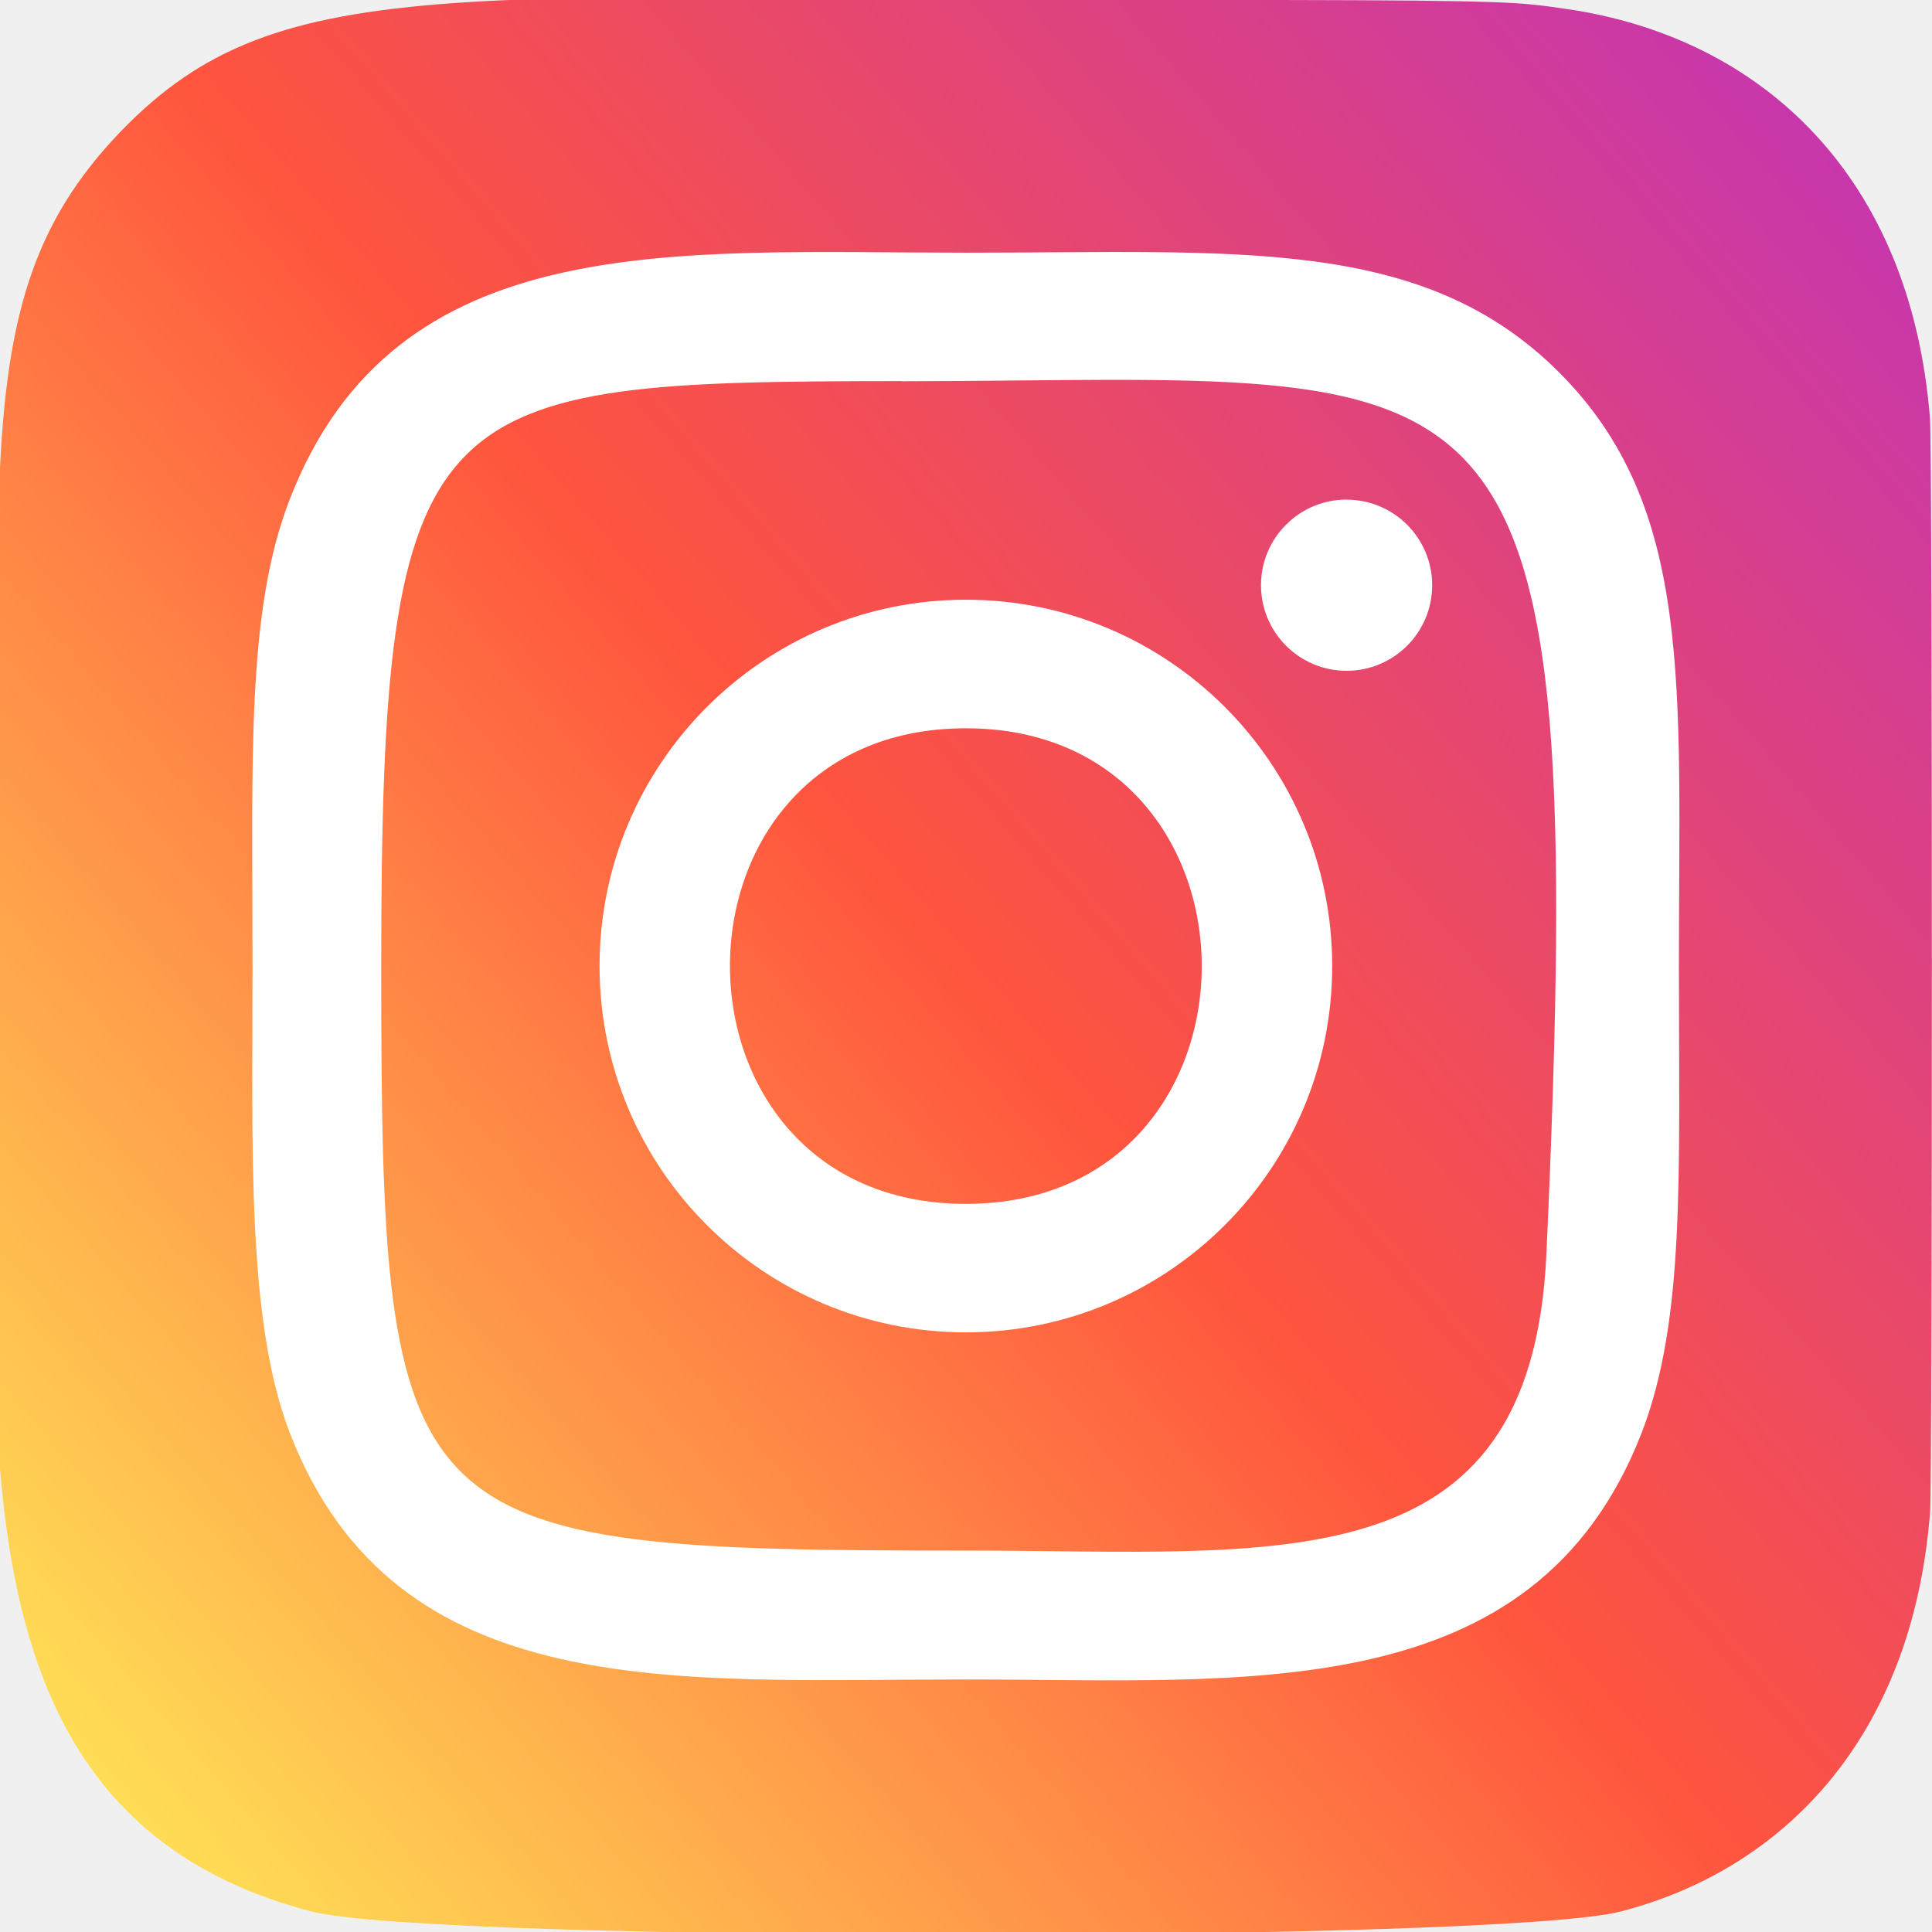
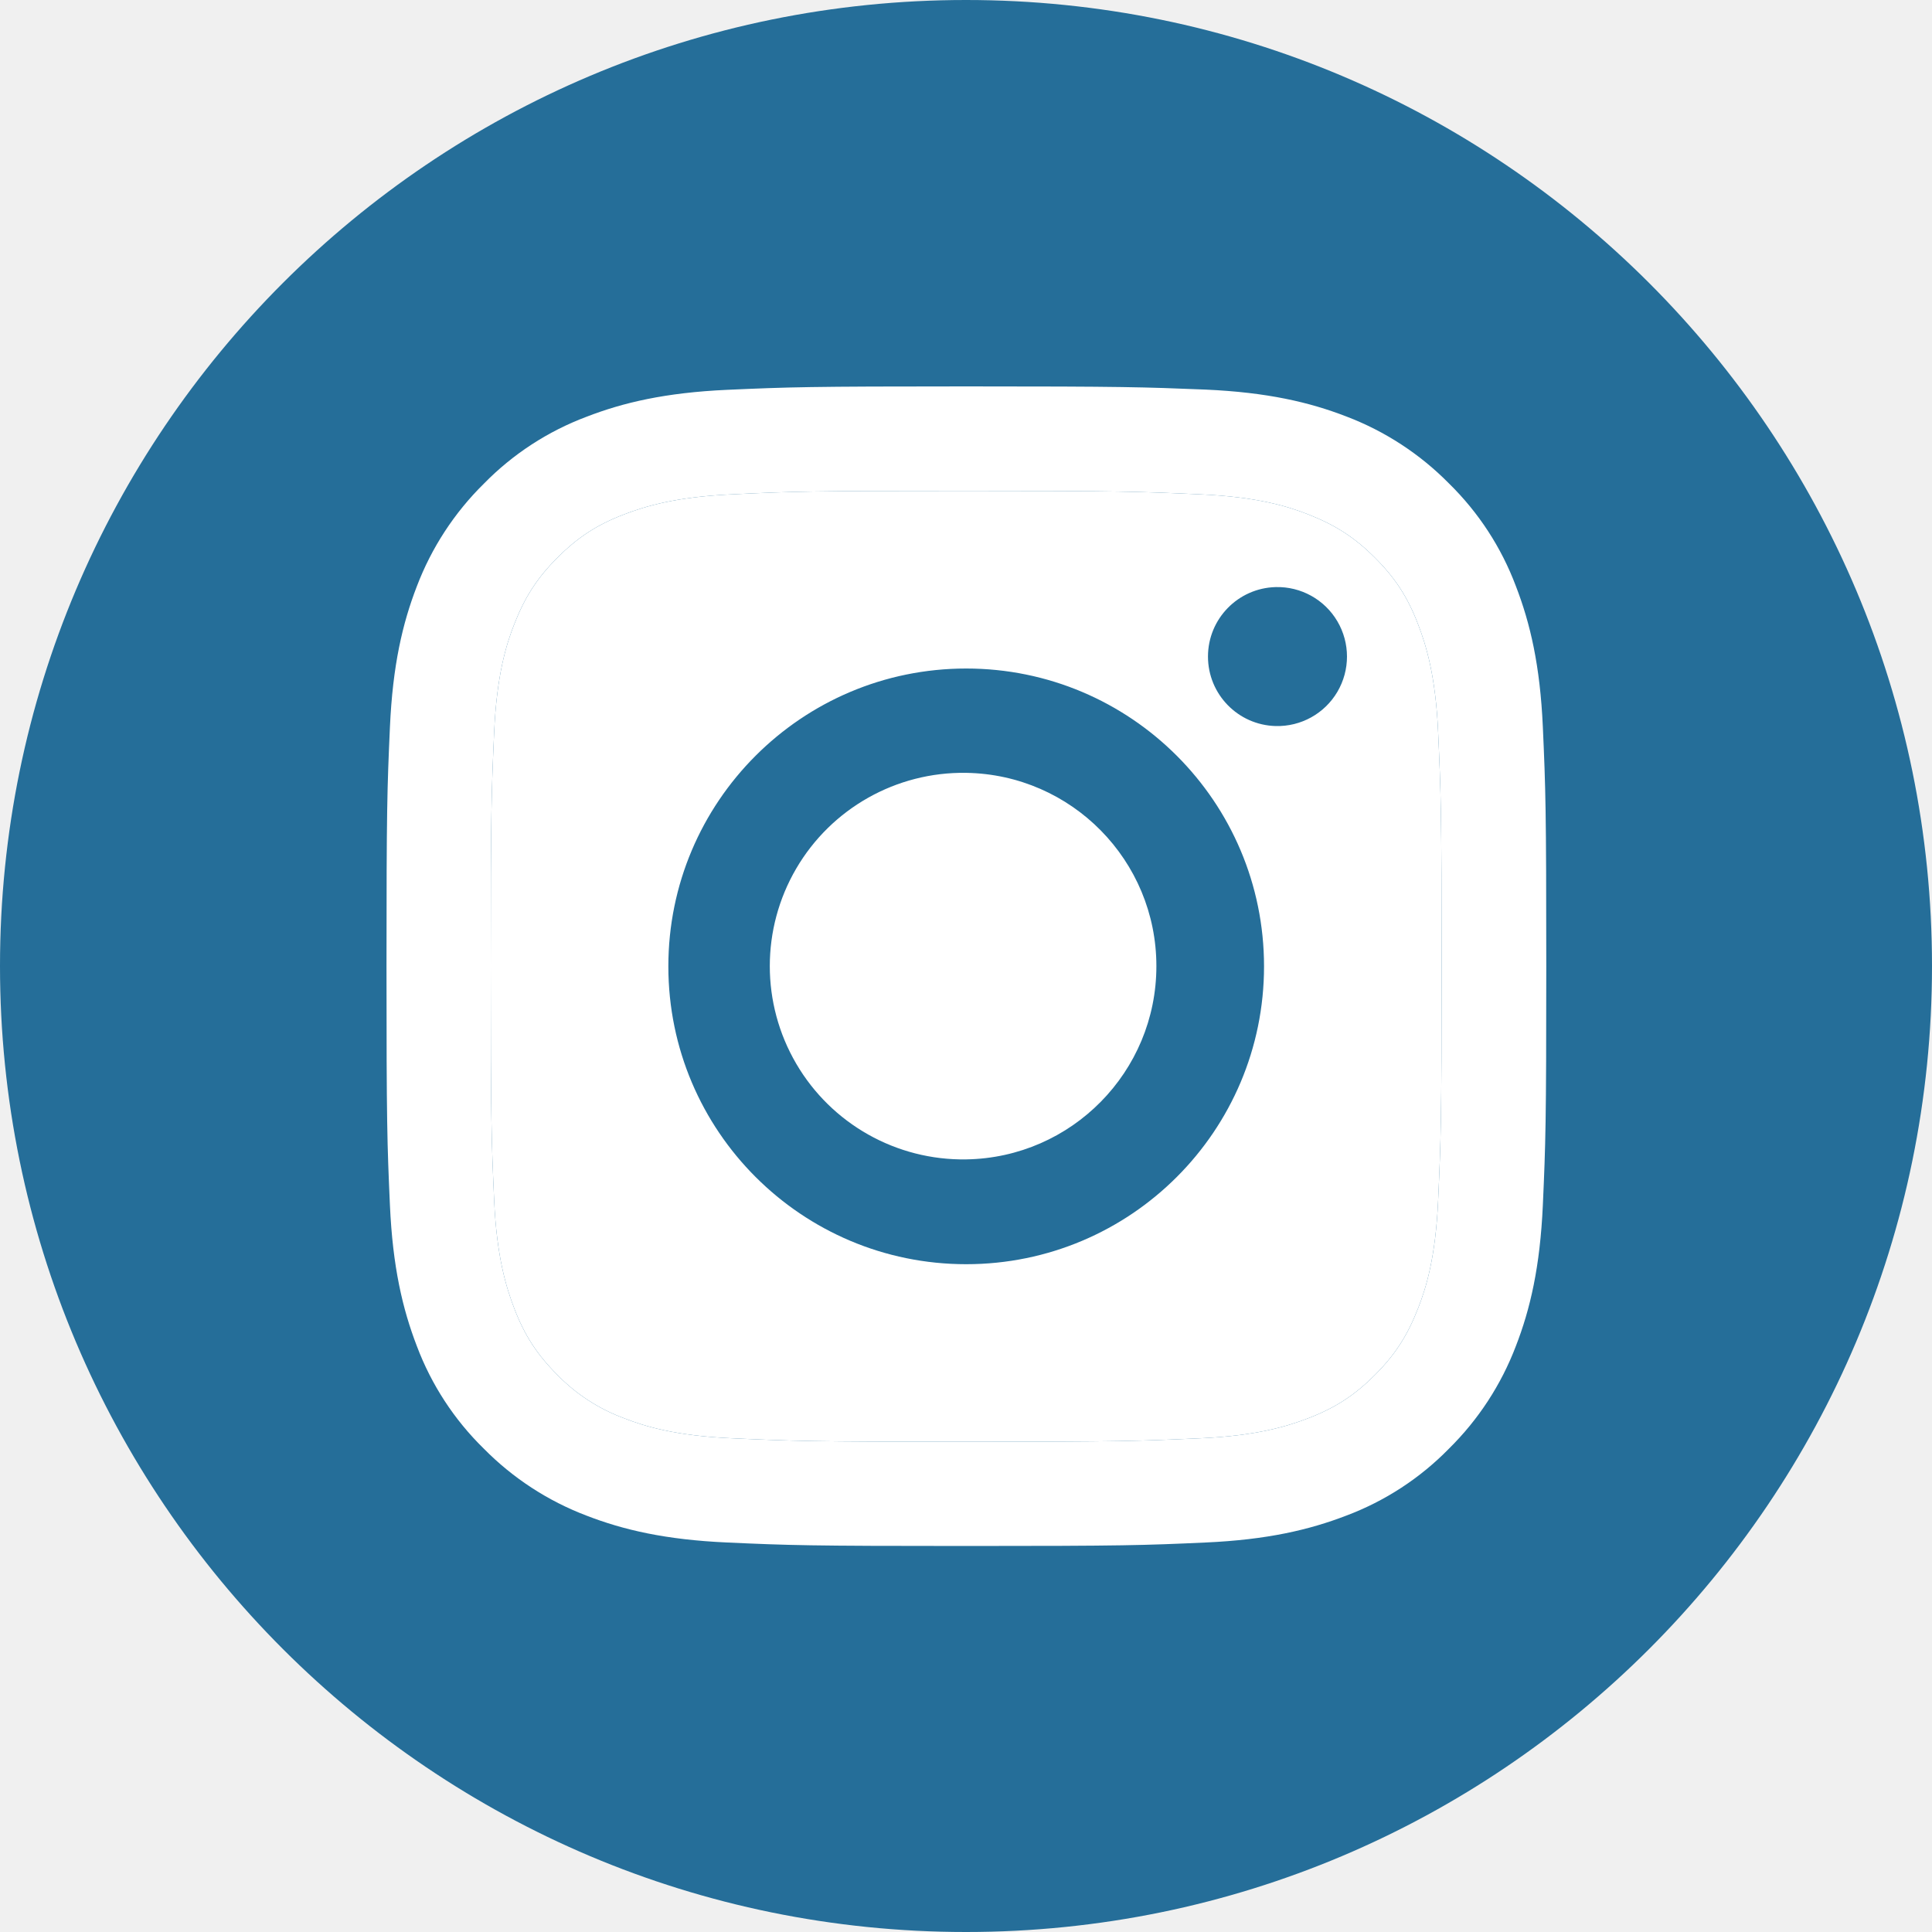
- <svg xmlns="http://www.w3.org/2000/svg" width="24" height="24" fill="none">
-   <g clip-path="url(#clipinsta)">
-     <path d="M1.5 1.633C-.386 3.592 0 5.673 0 11.995c0 5.25-.916 10.513 3.878 11.752 1.497.385 14.76.385 16.256-.002 1.996-.515 3.62-2.134 3.842-4.957.03-.394.03-13.185-.001-13.587C23.739 2.194 21.888.46 19.449.11c-.56-.081-.671-.105-3.54-.11C5.738.005 3.508-.448 1.5 1.633z" fill="url(#paint0_linear_1)" />
-     <path d="M11.998 3.139c-3.631 0-7.08-.323-8.396 3.057-.544 1.396-.465 3.209-.465 5.805 0 2.278-.073 4.419.465 5.804 1.314 3.382 4.79 3.058 8.394 3.058 3.477 0 7.062.362 8.395-3.058.545-1.41.465-3.196.465-5.804 0-3.462.19-5.697-1.488-7.375-1.7-1.7-4-1.487-7.374-1.487h.004zm-.794 1.597c7.574-.012 8.538-.854 8.006 10.843-.19 4.137-3.34 3.683-7.211 3.683-7.06 0-7.263-.202-7.263-7.265 0-7.145.56-7.257 6.468-7.263v.002zm5.524 1.47a1.063 1.063 0 100 2.127 1.063 1.063 0 000-2.126zm-4.73 1.244a4.55 4.55 0 10.001 9.101 4.55 4.55 0 00-.001-9.101zm0 1.597c3.905 0 3.91 5.908 0 5.908-3.904 0-3.91-5.908 0-5.908z" fill="#fff" />
-   </g>
-   <defs>
-     <linearGradient id="paint0_linear_1" x1="1.546" y1="22.467" x2="23.851" y2="3.162" gradientUnits="userSpaceOnUse">
-       <stop stop-color="#FD5" />
-       <stop offset=".5" stop-color="#FF543E" />
-       <stop offset="1" stop-color="#C837AB" />
-     </linearGradient>
-     <clipPath id="clipinsta">
-       <path fill="#fff" d="M0 0h24v24H0z" />
-     </clipPath>
-   </defs>
+ <svg xmlns="http://www.w3.org/2000/svg" width="40" height="40" fill="none">
+   <path d="M0 20C0 8.954 8.954 0 20 0s20 8.954 20 20-8.954 20-20 20S0 31.046 0 20Z" fill="#256E99" />
+   <path d="M20.003 10.163c3.207 0 3.583.014 4.85.072 1.172.052 1.806.247 2.23.414.562.22.963.477 1.382.896.42.419.681.82.895 1.381.163.424.363 1.058.415 2.23.057 1.268.072 1.644.072 4.85 0 3.207-.015 3.583-.072 4.85-.052 1.173-.248 1.806-.415 2.23-.219.563-.476.963-.895 1.382-.42.42-.82.681-1.382.896-.424.162-1.058.362-2.23.414-1.267.057-1.643.072-4.85.072-3.206 0-3.583-.015-4.85-.072-1.172-.052-1.806-.248-2.23-.414a3.725 3.725 0 0 1-1.381-.896c-.42-.42-.682-.82-.896-1.382-.162-.424-.362-1.057-.415-2.23-.057-1.267-.071-1.643-.071-4.85 0-3.206.014-3.582.071-4.85.053-1.172.248-1.806.415-2.23.219-.562.476-.962.896-1.381.419-.42.819-.682 1.381-.896.424-.162 1.058-.362 2.23-.414 1.267-.062 1.649-.072 4.85-.072Zm0-2.163c-3.259 0-3.668.014-4.95.071-1.277.058-2.149.263-2.911.558a5.85 5.85 0 0 0-2.125 1.386A5.954 5.954 0 0 0 8.63 12.14c-.295.763-.5 1.634-.557 2.916-.057 1.277-.071 1.687-.071 4.946 0 3.259.014 3.668.071 4.95.057 1.277.262 2.149.557 2.916a5.85 5.85 0 0 0 1.387 2.125 5.954 5.954 0 0 0 2.125 1.386c.762.295 1.634.5 2.916.557 1.281.058 1.686.072 4.95.072 3.264 0 3.669-.014 4.95-.072 1.277-.057 2.149-.262 2.916-.557a5.85 5.85 0 0 0 2.125-1.386 5.954 5.954 0 0 0 1.386-2.125c.296-.763.5-1.634.558-2.916.057-1.282.071-1.687.071-4.95 0-3.264-.014-3.669-.071-4.95-.057-1.277-.262-2.15-.558-2.916A5.85 5.85 0 0 0 30 10.01a5.954 5.954 0 0 0-2.125-1.387c-.762-.295-1.634-.5-2.916-.557C23.672 8.014 23.262 8 20.003 8Z" fill="#fff" />
+   <path d="M20.003 10.163c3.207 0 3.583.014 4.85.072 1.172.052 1.806.247 2.23.414.562.22.963.477 1.382.896.42.419.681.82.895 1.381.163.424.363 1.058.415 2.23.057 1.268.072 1.644.072 4.85 0 3.207-.015 3.583-.072 4.85-.052 1.173-.248 1.806-.415 2.23-.219.563-.476.963-.895 1.382-.42.42-.82.681-1.382.896-.424.162-1.058.362-2.23.414-1.267.057-1.643.072-4.85.072-3.206 0-3.583-.015-4.85-.072-1.172-.052-1.806-.248-2.23-.414a3.725 3.725 0 0 1-1.381-.896c-.42-.42-.682-.82-.896-1.382-.162-.424-.362-1.057-.415-2.23-.057-1.267-.071-1.643-.071-4.85 0-3.206.014-3.582.071-4.85.053-1.172.248-1.806.415-2.23.219-.562.476-.962.896-1.381.419-.42.819-.682 1.381-.896.424-.162 1.058-.362 2.23-.414 1.267-.062 1.649-.072 4.85-.072Z" fill="#fff" />
+   <path d="M20.003 13.841a6.166 6.166 0 1 0 .002 12.333 6.166 6.166 0 0 0-.002-12.333Zm0 10.163a4.002 4.002 0 1 1 0-8.003 4.002 4.002 0 0 1 0 8.003ZM26.411 15.032a1.439 1.439 0 1 0 0-2.877 1.439 1.439 0 0 0 0 2.877Z" fill="#256E99" />
</svg>
